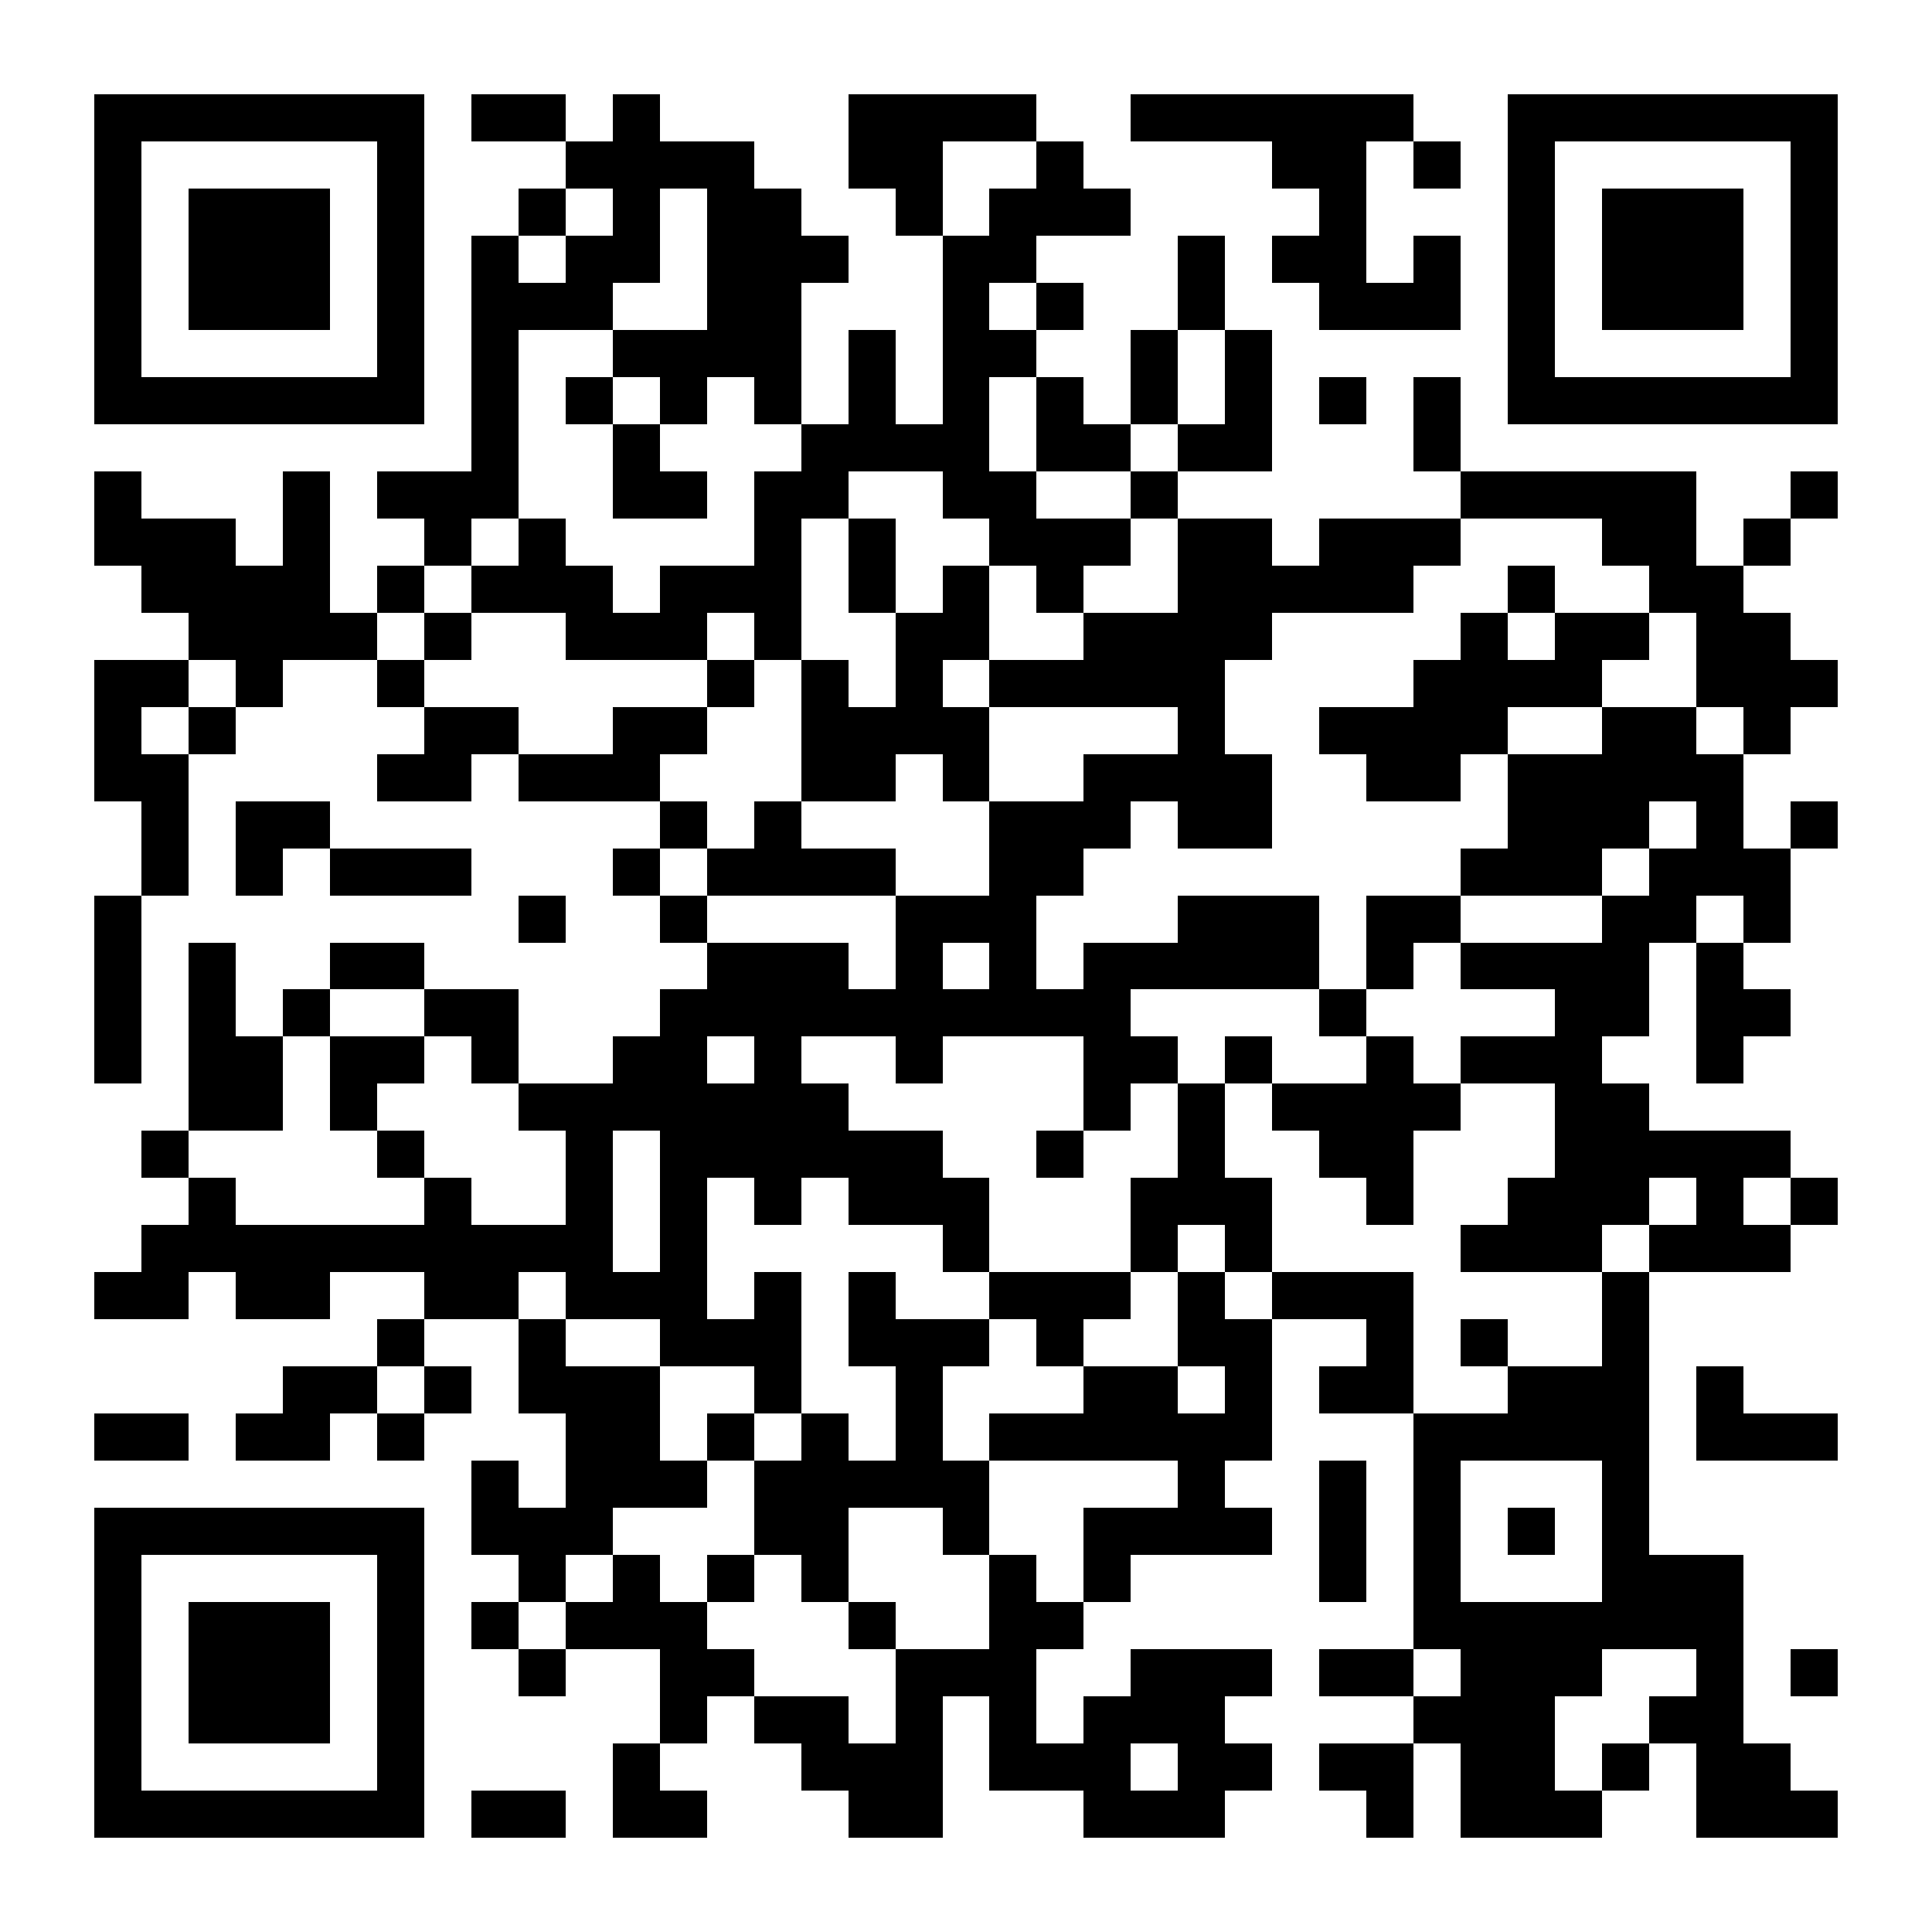
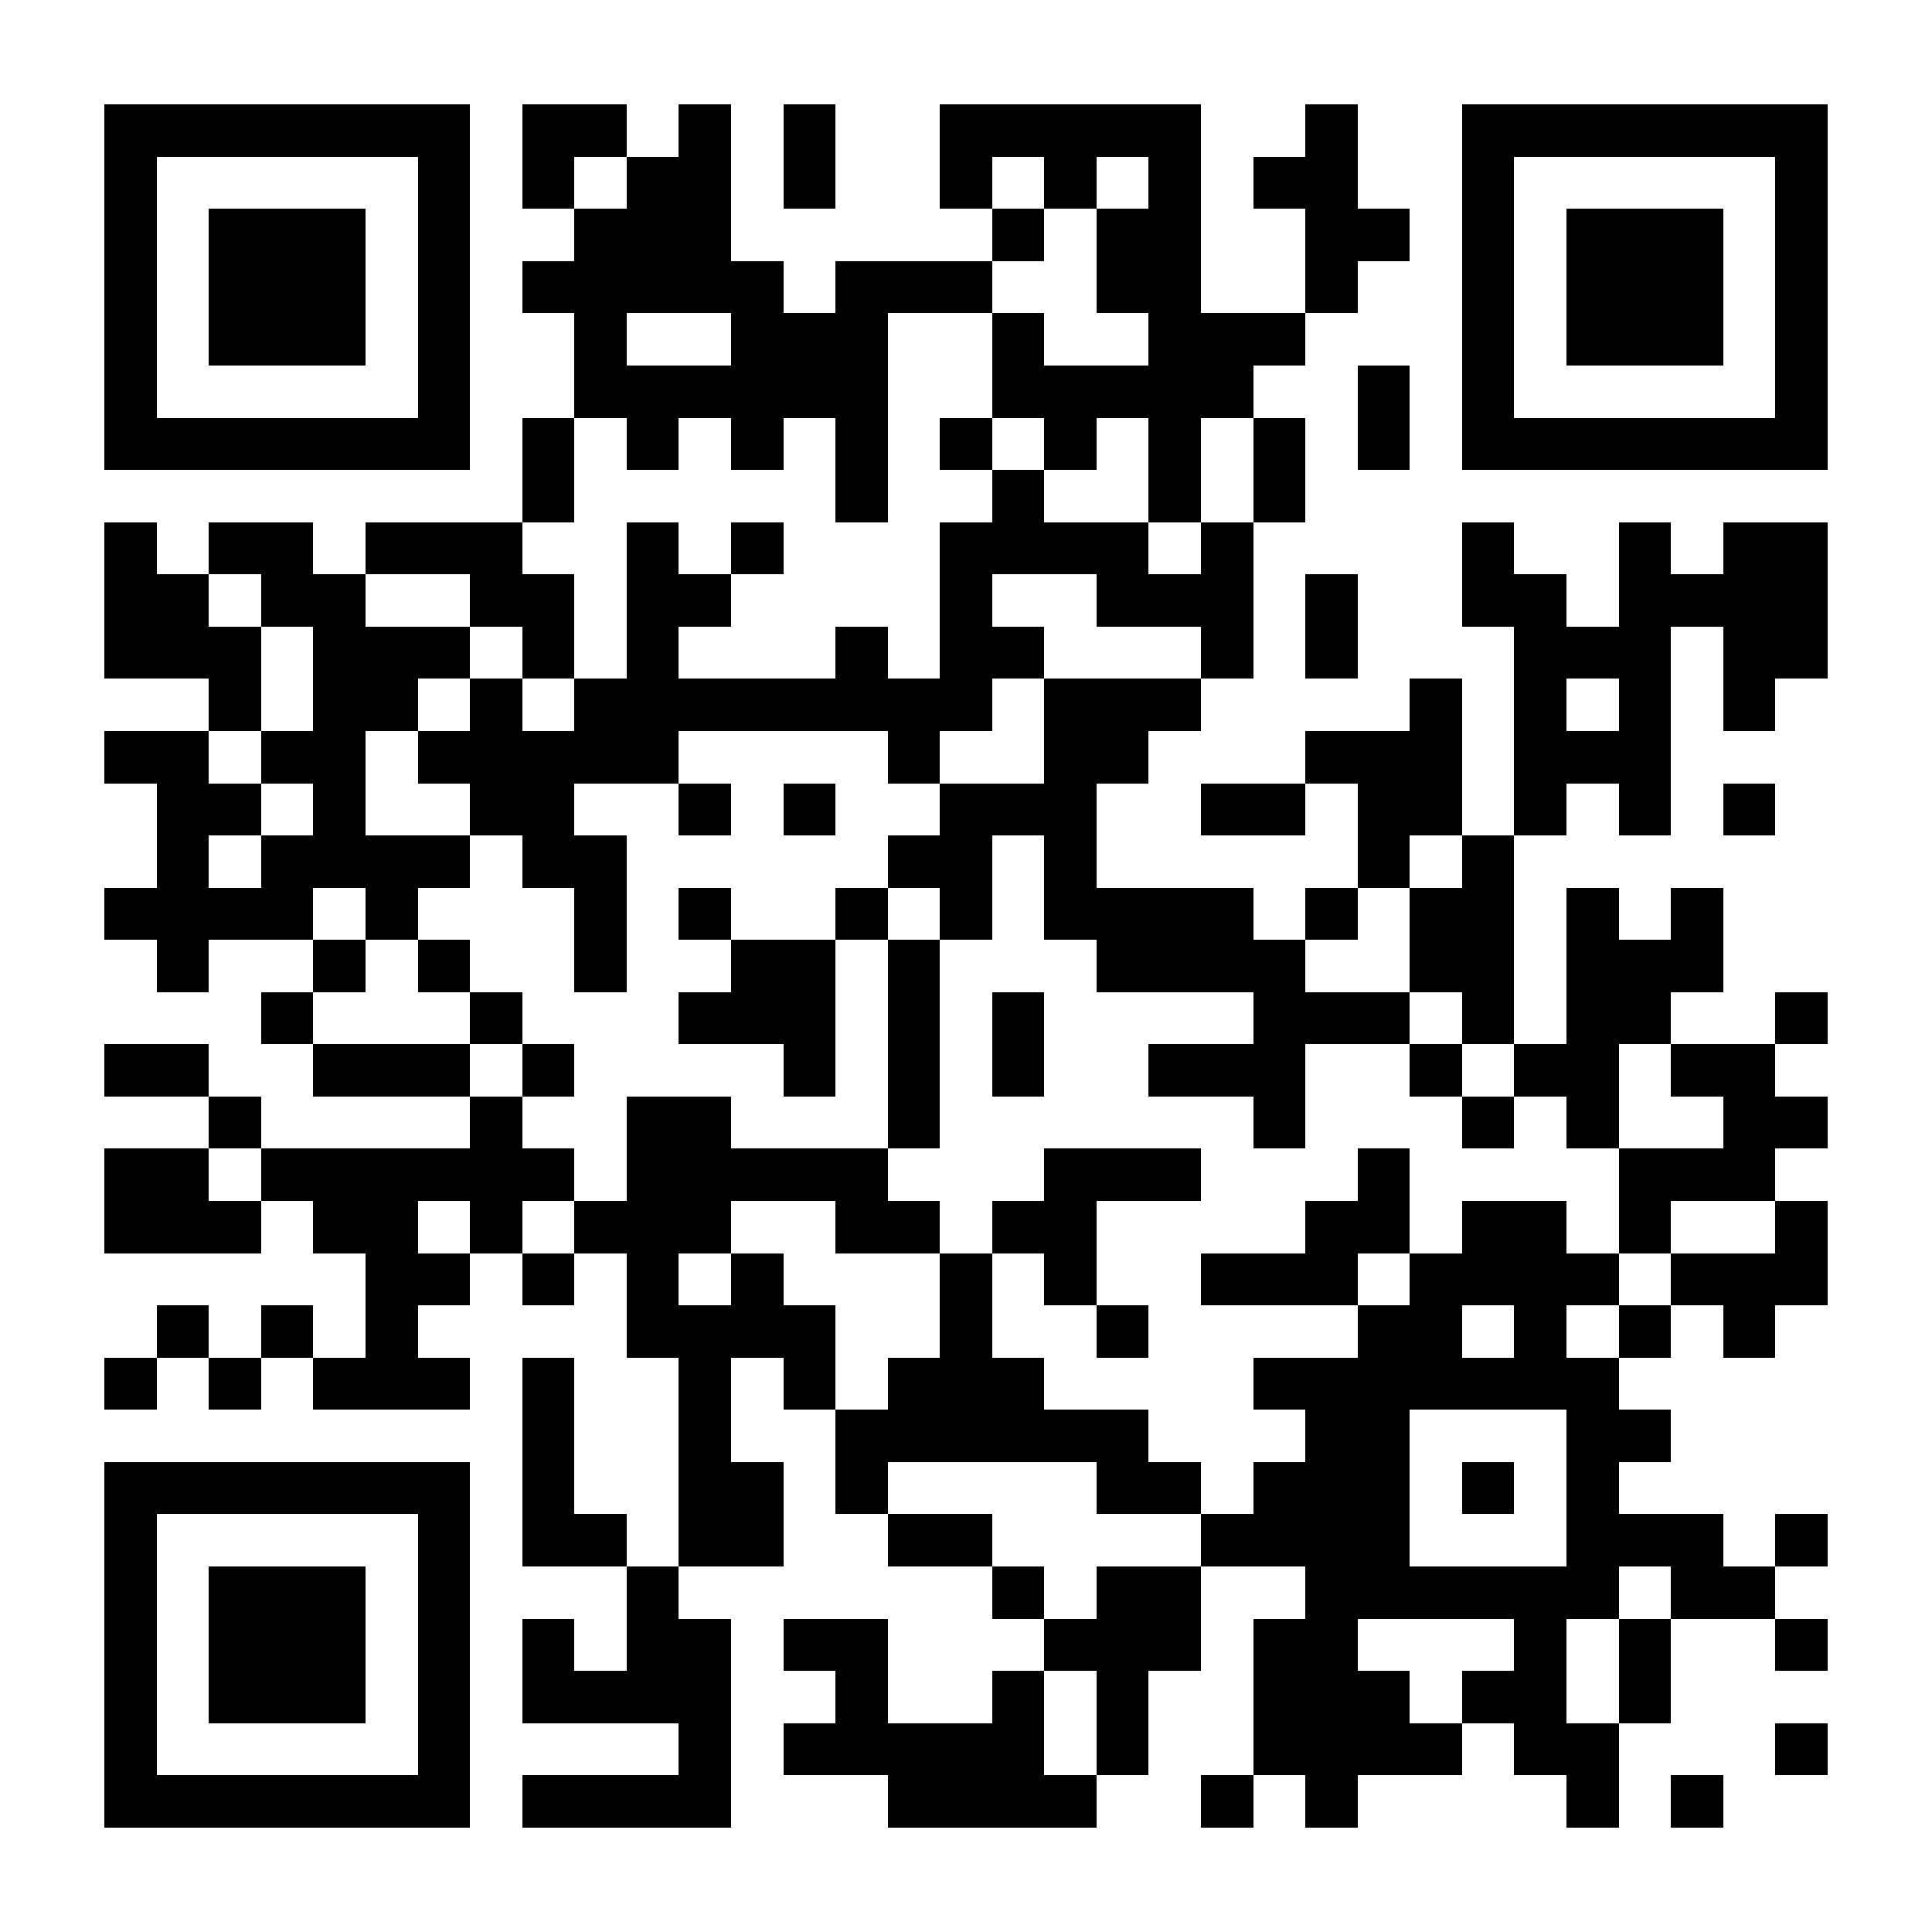
- <svg xmlns="http://www.w3.org/2000/svg" viewBox="0 0 164 164" width="164" height="164" shape-rendering="crispEdges">
-   <rect width="164" height="164" fill="#fff" />
-   <path d="M8 8h28v4h-28zM40 8h8v4h-8zM52 8h4v4h-4zM72 8h16v4h-16zM96 8h24v4h-24zM128 8h28v4h-28zM8 12h4v4h-4zM32 12h4v4h-4zM48 12h16v4h-16zM72 12h8v4h-8zM88 12h4v4h-4zM108 12h8v4h-8zM120 12h4v4h-4zM128 12h4v4h-4zM152 12h4v4h-4zM8 16h4v4h-4zM16 16h12v4h-12zM32 16h4v4h-4zM44 16h4v4h-4zM52 16h4v4h-4zM60 16h8v4h-8zM76 16h4v4h-4zM84 16h12v4h-12zM112 16h4v4h-4zM128 16h4v4h-4zM136 16h12v4h-12zM152 16h4v4h-4zM8 20h4v4h-4zM16 20h12v4h-12zM32 20h4v4h-4zM40 20h4v4h-4zM48 20h8v4h-8zM60 20h12v4h-12zM80 20h8v4h-8zM100 20h4v4h-4zM108 20h8v4h-8zM120 20h4v4h-4zM128 20h4v4h-4zM136 20h12v4h-12zM152 20h4v4h-4zM8 24h4v4h-4zM16 24h12v4h-12zM32 24h4v4h-4zM40 24h12v4h-12zM60 24h8v4h-8zM80 24h4v4h-4zM88 24h4v4h-4zM100 24h4v4h-4zM112 24h12v4h-12zM128 24h4v4h-4zM136 24h12v4h-12zM152 24h4v4h-4zM8 28h4v4h-4zM32 28h4v4h-4zM40 28h4v4h-4zM52 28h16v4h-16zM72 28h4v4h-4zM80 28h8v4h-8zM96 28h4v4h-4zM104 28h4v4h-4zM128 28h4v4h-4zM152 28h4v4h-4zM8 32h28v4h-28zM40 32h4v4h-4zM48 32h4v4h-4zM56 32h4v4h-4zM64 32h4v4h-4zM72 32h4v4h-4zM80 32h4v4h-4zM88 32h4v4h-4zM96 32h4v4h-4zM104 32h4v4h-4zM112 32h4v4h-4zM120 32h4v4h-4zM128 32h28v4h-28zM40 36h4v4h-4zM52 36h4v4h-4zM68 36h16v4h-16zM88 36h8v4h-8zM100 36h8v4h-8zM120 36h4v4h-4zM8 40h4v4h-4zM24 40h4v4h-4zM32 40h12v4h-12zM52 40h8v4h-8zM64 40h8v4h-8zM80 40h8v4h-8zM96 40h4v4h-4zM124 40h20v4h-20zM152 40h4v4h-4zM8 44h12v4h-12zM24 44h4v4h-4zM36 44h4v4h-4zM44 44h4v4h-4zM64 44h4v4h-4zM72 44h4v4h-4zM84 44h12v4h-12zM100 44h8v4h-8zM112 44h12v4h-12zM136 44h8v4h-8zM148 44h4v4h-4zM12 48h16v4h-16zM32 48h4v4h-4zM40 48h12v4h-12zM56 48h12v4h-12zM72 48h4v4h-4zM80 48h4v4h-4zM88 48h4v4h-4zM100 48h20v4h-20zM128 48h4v4h-4zM140 48h8v4h-8zM16 52h16v4h-16zM36 52h4v4h-4zM48 52h12v4h-12zM64 52h4v4h-4zM76 52h8v4h-8zM92 52h16v4h-16zM124 52h4v4h-4zM132 52h8v4h-8zM144 52h8v4h-8zM8 56h8v4h-8zM20 56h4v4h-4zM32 56h4v4h-4zM60 56h4v4h-4zM68 56h4v4h-4zM76 56h4v4h-4zM84 56h20v4h-20zM120 56h16v4h-16zM144 56h12v4h-12zM8 60h4v4h-4zM16 60h4v4h-4zM36 60h8v4h-8zM52 60h8v4h-8zM68 60h16v4h-16zM100 60h4v4h-4zM112 60h16v4h-16zM136 60h8v4h-8zM148 60h4v4h-4zM8 64h8v4h-8zM32 64h8v4h-8zM44 64h12v4h-12zM68 64h8v4h-8zM80 64h4v4h-4zM92 64h16v4h-16zM116 64h8v4h-8zM128 64h20v4h-20zM12 68h4v4h-4zM20 68h8v4h-8zM56 68h4v4h-4zM64 68h4v4h-4zM84 68h12v4h-12zM100 68h8v4h-8zM128 68h12v4h-12zM144 68h4v4h-4zM152 68h4v4h-4zM12 72h4v4h-4zM20 72h4v4h-4zM28 72h12v4h-12zM52 72h4v4h-4zM60 72h16v4h-16zM84 72h8v4h-8zM124 72h12v4h-12zM140 72h12v4h-12zM8 76h4v4h-4zM44 76h4v4h-4zM56 76h4v4h-4zM76 76h12v4h-12zM100 76h12v4h-12zM116 76h8v4h-8zM136 76h8v4h-8zM148 76h4v4h-4zM8 80h4v4h-4zM16 80h4v4h-4zM28 80h8v4h-8zM60 80h12v4h-12zM76 80h4v4h-4zM84 80h4v4h-4zM92 80h20v4h-20zM116 80h4v4h-4zM124 80h16v4h-16zM144 80h4v4h-4zM8 84h4v4h-4zM16 84h4v4h-4zM24 84h4v4h-4zM36 84h8v4h-8zM56 84h40v4h-40zM112 84h4v4h-4zM132 84h8v4h-8zM144 84h8v4h-8zM8 88h4v4h-4zM16 88h8v4h-8zM28 88h8v4h-8zM40 88h4v4h-4zM52 88h8v4h-8zM64 88h4v4h-4zM76 88h4v4h-4zM92 88h8v4h-8zM104 88h4v4h-4zM116 88h4v4h-4zM124 88h12v4h-12zM144 88h4v4h-4zM16 92h8v4h-8zM28 92h4v4h-4zM44 92h28v4h-28zM92 92h4v4h-4zM100 92h4v4h-4zM108 92h16v4h-16zM132 92h8v4h-8zM12 96h4v4h-4zM32 96h4v4h-4zM48 96h4v4h-4zM56 96h24v4h-24zM88 96h4v4h-4zM100 96h4v4h-4zM112 96h8v4h-8zM132 96h20v4h-20zM16 100h4v4h-4zM36 100h4v4h-4zM48 100h4v4h-4zM56 100h4v4h-4zM64 100h4v4h-4zM72 100h12v4h-12zM96 100h12v4h-12zM116 100h4v4h-4zM128 100h12v4h-12zM144 100h4v4h-4zM152 100h4v4h-4zM12 104h40v4h-40zM56 104h4v4h-4zM80 104h4v4h-4zM96 104h4v4h-4zM104 104h4v4h-4zM124 104h12v4h-12zM140 104h12v4h-12zM8 108h8v4h-8zM20 108h8v4h-8zM36 108h8v4h-8zM48 108h12v4h-12zM64 108h4v4h-4zM72 108h4v4h-4zM84 108h12v4h-12zM100 108h4v4h-4zM108 108h12v4h-12zM136 108h4v4h-4zM32 112h4v4h-4zM44 112h4v4h-4zM56 112h12v4h-12zM72 112h12v4h-12zM88 112h4v4h-4zM100 112h8v4h-8zM116 112h4v4h-4zM124 112h4v4h-4zM136 112h4v4h-4zM24 116h8v4h-8zM36 116h4v4h-4zM44 116h12v4h-12zM64 116h4v4h-4zM76 116h4v4h-4zM92 116h8v4h-8zM104 116h4v4h-4zM112 116h8v4h-8zM128 116h12v4h-12zM144 116h4v4h-4zM8 120h8v4h-8zM20 120h8v4h-8zM32 120h4v4h-4zM48 120h8v4h-8zM60 120h4v4h-4zM68 120h4v4h-4zM76 120h4v4h-4zM84 120h24v4h-24zM120 120h20v4h-20zM144 120h12v4h-12zM40 124h4v4h-4zM48 124h12v4h-12zM64 124h20v4h-20zM100 124h4v4h-4zM112 124h4v4h-4zM120 124h4v4h-4zM136 124h4v4h-4zM8 128h28v4h-28zM40 128h12v4h-12zM64 128h8v4h-8zM80 128h4v4h-4zM92 128h16v4h-16zM112 128h4v4h-4zM120 128h4v4h-4zM128 128h4v4h-4zM136 128h4v4h-4zM8 132h4v4h-4zM32 132h4v4h-4zM44 132h4v4h-4zM52 132h4v4h-4zM60 132h4v4h-4zM68 132h4v4h-4zM84 132h4v4h-4zM92 132h4v4h-4zM112 132h4v4h-4zM120 132h4v4h-4zM136 132h12v4h-12zM8 136h4v4h-4zM16 136h12v4h-12zM32 136h4v4h-4zM40 136h4v4h-4zM48 136h12v4h-12zM72 136h4v4h-4zM84 136h8v4h-8zM120 136h28v4h-28zM8 140h4v4h-4zM16 140h12v4h-12zM32 140h4v4h-4zM44 140h4v4h-4zM56 140h8v4h-8zM76 140h12v4h-12zM96 140h12v4h-12zM112 140h8v4h-8zM124 140h12v4h-12zM144 140h4v4h-4zM152 140h4v4h-4zM8 144h4v4h-4zM16 144h12v4h-12zM32 144h4v4h-4zM56 144h4v4h-4zM64 144h8v4h-8zM76 144h4v4h-4zM84 144h4v4h-4zM92 144h12v4h-12zM120 144h12v4h-12zM140 144h8v4h-8zM8 148h4v4h-4zM32 148h4v4h-4zM52 148h4v4h-4zM68 148h12v4h-12zM84 148h12v4h-12zM100 148h8v4h-8zM112 148h8v4h-8zM124 148h8v4h-8zM136 148h4v4h-4zM144 148h8v4h-8zM8 152h28v4h-28zM40 152h8v4h-8zM52 152h8v4h-8zM72 152h8v4h-8zM92 152h12v4h-12zM116 152h4v4h-4zM124 152h12v4h-12zM144 152h12v4h-12z" fill="#000" />
+ <svg xmlns="http://www.w3.org/2000/svg" viewBox="0 0 148 148" width="148" height="148" shape-rendering="crispEdges">
+   <rect width="148" height="148" fill="#fff" />
+   <path d="M8 8h28v4h-28zM40 8h8v4h-8zM52 8h4v4h-4zM60 8h4v4h-4zM72 8h20v4h-20zM100 8h4v4h-4zM112 8h28v4h-28zM8 12h4v4h-4zM32 12h4v4h-4zM40 12h4v4h-4zM48 12h8v4h-8zM60 12h4v4h-4zM72 12h4v4h-4zM80 12h4v4h-4zM88 12h4v4h-4zM96 12h8v4h-8zM112 12h4v4h-4zM136 12h4v4h-4zM8 16h4v4h-4zM16 16h12v4h-12zM32 16h4v4h-4zM44 16h12v4h-12zM76 16h4v4h-4zM84 16h8v4h-8zM100 16h8v4h-8zM112 16h4v4h-4zM120 16h12v4h-12zM136 16h4v4h-4zM8 20h4v4h-4zM16 20h12v4h-12zM32 20h4v4h-4zM40 20h20v4h-20zM64 20h12v4h-12zM84 20h8v4h-8zM100 20h4v4h-4zM112 20h4v4h-4zM120 20h12v4h-12zM136 20h4v4h-4zM8 24h4v4h-4zM16 24h12v4h-12zM32 24h4v4h-4zM44 24h4v4h-4zM56 24h12v4h-12zM76 24h4v4h-4zM88 24h12v4h-12zM112 24h4v4h-4zM120 24h12v4h-12zM136 24h4v4h-4zM8 28h4v4h-4zM32 28h4v4h-4zM44 28h24v4h-24zM76 28h20v4h-20zM104 28h4v4h-4zM112 28h4v4h-4zM136 28h4v4h-4zM8 32h28v4h-28zM40 32h4v4h-4zM48 32h4v4h-4zM56 32h4v4h-4zM64 32h4v4h-4zM72 32h4v4h-4zM80 32h4v4h-4zM88 32h4v4h-4zM96 32h4v4h-4zM104 32h4v4h-4zM112 32h28v4h-28zM40 36h4v4h-4zM64 36h4v4h-4zM76 36h4v4h-4zM88 36h4v4h-4zM96 36h4v4h-4zM8 40h4v4h-4zM16 40h8v4h-8zM28 40h12v4h-12zM48 40h4v4h-4zM56 40h4v4h-4zM72 40h16v4h-16zM92 40h4v4h-4zM112 40h4v4h-4zM124 40h4v4h-4zM132 40h8v4h-8zM8 44h8v4h-8zM20 44h8v4h-8zM36 44h8v4h-8zM48 44h8v4h-8zM72 44h4v4h-4zM84 44h12v4h-12zM100 44h4v4h-4zM112 44h8v4h-8zM124 44h16v4h-16zM8 48h12v4h-12zM24 48h12v4h-12zM40 48h4v4h-4zM48 48h4v4h-4zM64 48h4v4h-4zM72 48h8v4h-8zM92 48h4v4h-4zM100 48h4v4h-4zM116 48h12v4h-12zM132 48h8v4h-8zM16 52h4v4h-4zM24 52h8v4h-8zM36 52h4v4h-4zM44 52h32v4h-32zM80 52h12v4h-12zM108 52h4v4h-4zM116 52h4v4h-4zM124 52h4v4h-4zM132 52h4v4h-4zM8 56h8v4h-8zM20 56h8v4h-8zM32 56h20v4h-20zM68 56h4v4h-4zM80 56h8v4h-8zM100 56h12v4h-12zM116 56h12v4h-12zM12 60h8v4h-8zM24 60h4v4h-4zM36 60h8v4h-8zM52 60h4v4h-4zM60 60h4v4h-4zM72 60h12v4h-12zM92 60h8v4h-8zM104 60h8v4h-8zM116 60h4v4h-4zM124 60h4v4h-4zM132 60h4v4h-4zM12 64h4v4h-4zM20 64h16v4h-16zM40 64h8v4h-8zM68 64h8v4h-8zM80 64h4v4h-4zM104 64h4v4h-4zM112 64h4v4h-4zM8 68h16v4h-16zM28 68h4v4h-4zM44 68h4v4h-4zM52 68h4v4h-4zM64 68h4v4h-4zM72 68h4v4h-4zM80 68h16v4h-16zM100 68h4v4h-4zM108 68h8v4h-8zM120 68h4v4h-4zM128 68h4v4h-4zM12 72h4v4h-4zM24 72h4v4h-4zM32 72h4v4h-4zM44 72h4v4h-4zM56 72h8v4h-8zM68 72h4v4h-4zM84 72h16v4h-16zM108 72h8v4h-8zM120 72h12v4h-12zM20 76h4v4h-4zM36 76h4v4h-4zM52 76h12v4h-12zM68 76h4v4h-4zM76 76h4v4h-4zM96 76h12v4h-12zM112 76h4v4h-4zM120 76h8v4h-8zM136 76h4v4h-4zM8 80h8v4h-8zM24 80h12v4h-12zM40 80h4v4h-4zM60 80h4v4h-4zM68 80h4v4h-4zM76 80h4v4h-4zM88 80h12v4h-12zM108 80h4v4h-4zM116 80h8v4h-8zM128 80h8v4h-8zM16 84h4v4h-4zM36 84h4v4h-4zM48 84h8v4h-8zM68 84h4v4h-4zM96 84h4v4h-4zM112 84h4v4h-4zM120 84h4v4h-4zM132 84h8v4h-8zM8 88h8v4h-8zM20 88h24v4h-24zM48 88h20v4h-20zM80 88h12v4h-12zM104 88h4v4h-4zM124 88h12v4h-12zM8 92h12v4h-12zM24 92h8v4h-8zM36 92h4v4h-4zM44 92h12v4h-12zM64 92h8v4h-8zM76 92h8v4h-8zM100 92h8v4h-8zM112 92h8v4h-8zM124 92h4v4h-4zM136 92h4v4h-4zM28 96h8v4h-8zM40 96h4v4h-4zM48 96h4v4h-4zM56 96h4v4h-4zM72 96h4v4h-4zM80 96h4v4h-4zM92 96h12v4h-12zM108 96h16v4h-16zM128 96h12v4h-12zM12 100h4v4h-4zM20 100h4v4h-4zM28 100h4v4h-4zM48 100h16v4h-16zM72 100h4v4h-4zM84 100h4v4h-4zM104 100h8v4h-8zM116 100h4v4h-4zM124 100h4v4h-4zM132 100h4v4h-4zM8 104h4v4h-4zM16 104h4v4h-4zM24 104h12v4h-12zM40 104h4v4h-4zM52 104h4v4h-4zM60 104h4v4h-4zM68 104h12v4h-12zM96 104h28v4h-28zM40 108h4v4h-4zM52 108h4v4h-4zM64 108h24v4h-24zM100 108h8v4h-8zM120 108h8v4h-8zM8 112h28v4h-28zM40 112h4v4h-4zM52 112h8v4h-8zM64 112h4v4h-4zM84 112h8v4h-8zM96 112h12v4h-12zM112 112h4v4h-4zM120 112h4v4h-4zM8 116h4v4h-4zM32 116h4v4h-4zM40 116h8v4h-8zM52 116h8v4h-8zM68 116h8v4h-8zM92 116h16v4h-16zM120 116h12v4h-12zM136 116h4v4h-4zM8 120h4v4h-4zM16 120h12v4h-12zM32 120h4v4h-4zM48 120h4v4h-4zM76 120h4v4h-4zM84 120h8v4h-8zM100 120h24v4h-24zM128 120h8v4h-8zM8 124h4v4h-4zM16 124h12v4h-12zM32 124h4v4h-4zM40 124h4v4h-4zM48 124h8v4h-8zM60 124h8v4h-8zM80 124h12v4h-12zM96 124h8v4h-8zM116 124h4v4h-4zM124 124h4v4h-4zM136 124h4v4h-4zM8 128h4v4h-4zM16 128h12v4h-12zM32 128h4v4h-4zM40 128h16v4h-16zM64 128h4v4h-4zM76 128h4v4h-4zM84 128h4v4h-4zM96 128h12v4h-12zM112 128h8v4h-8zM124 128h4v4h-4zM8 132h4v4h-4zM32 132h4v4h-4zM52 132h4v4h-4zM60 132h20v4h-20zM84 132h4v4h-4zM96 132h16v4h-16zM116 132h8v4h-8zM136 132h4v4h-4zM8 136h28v4h-28zM40 136h16v4h-16zM68 136h16v4h-16zM92 136h4v4h-4zM100 136h4v4h-4zM120 136h4v4h-4zM128 136h4v4h-4z" />
</svg>
